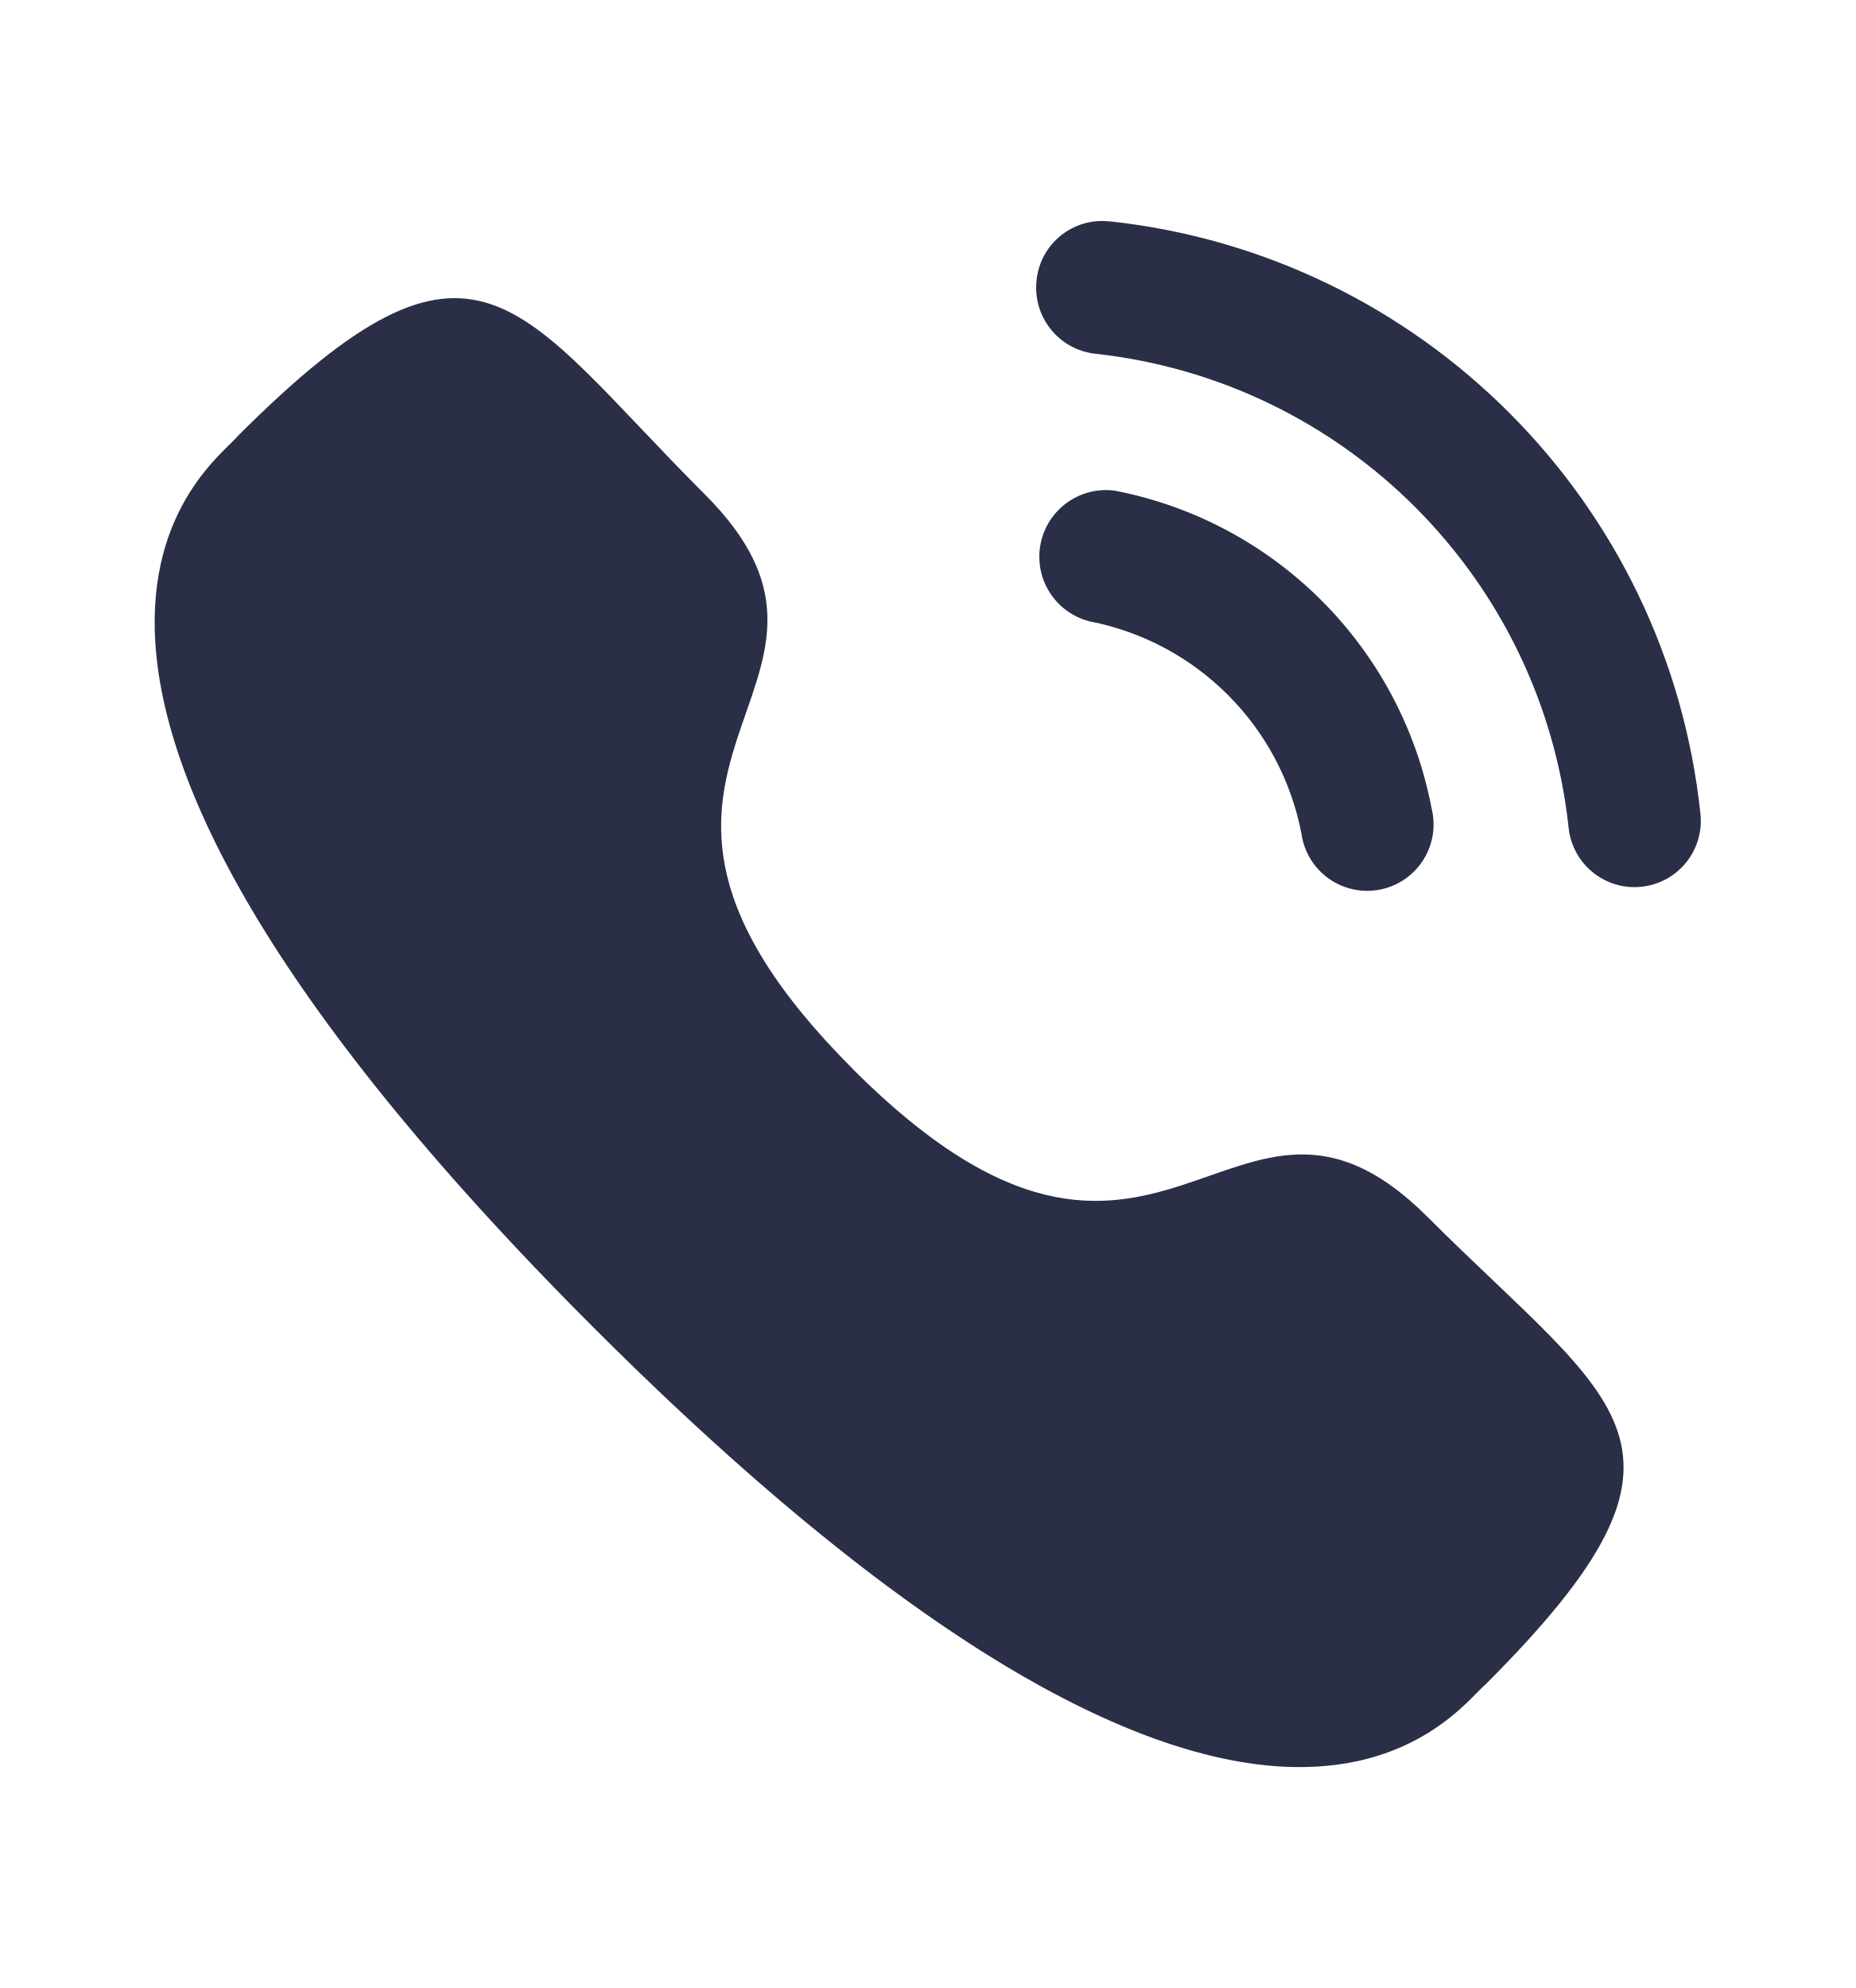
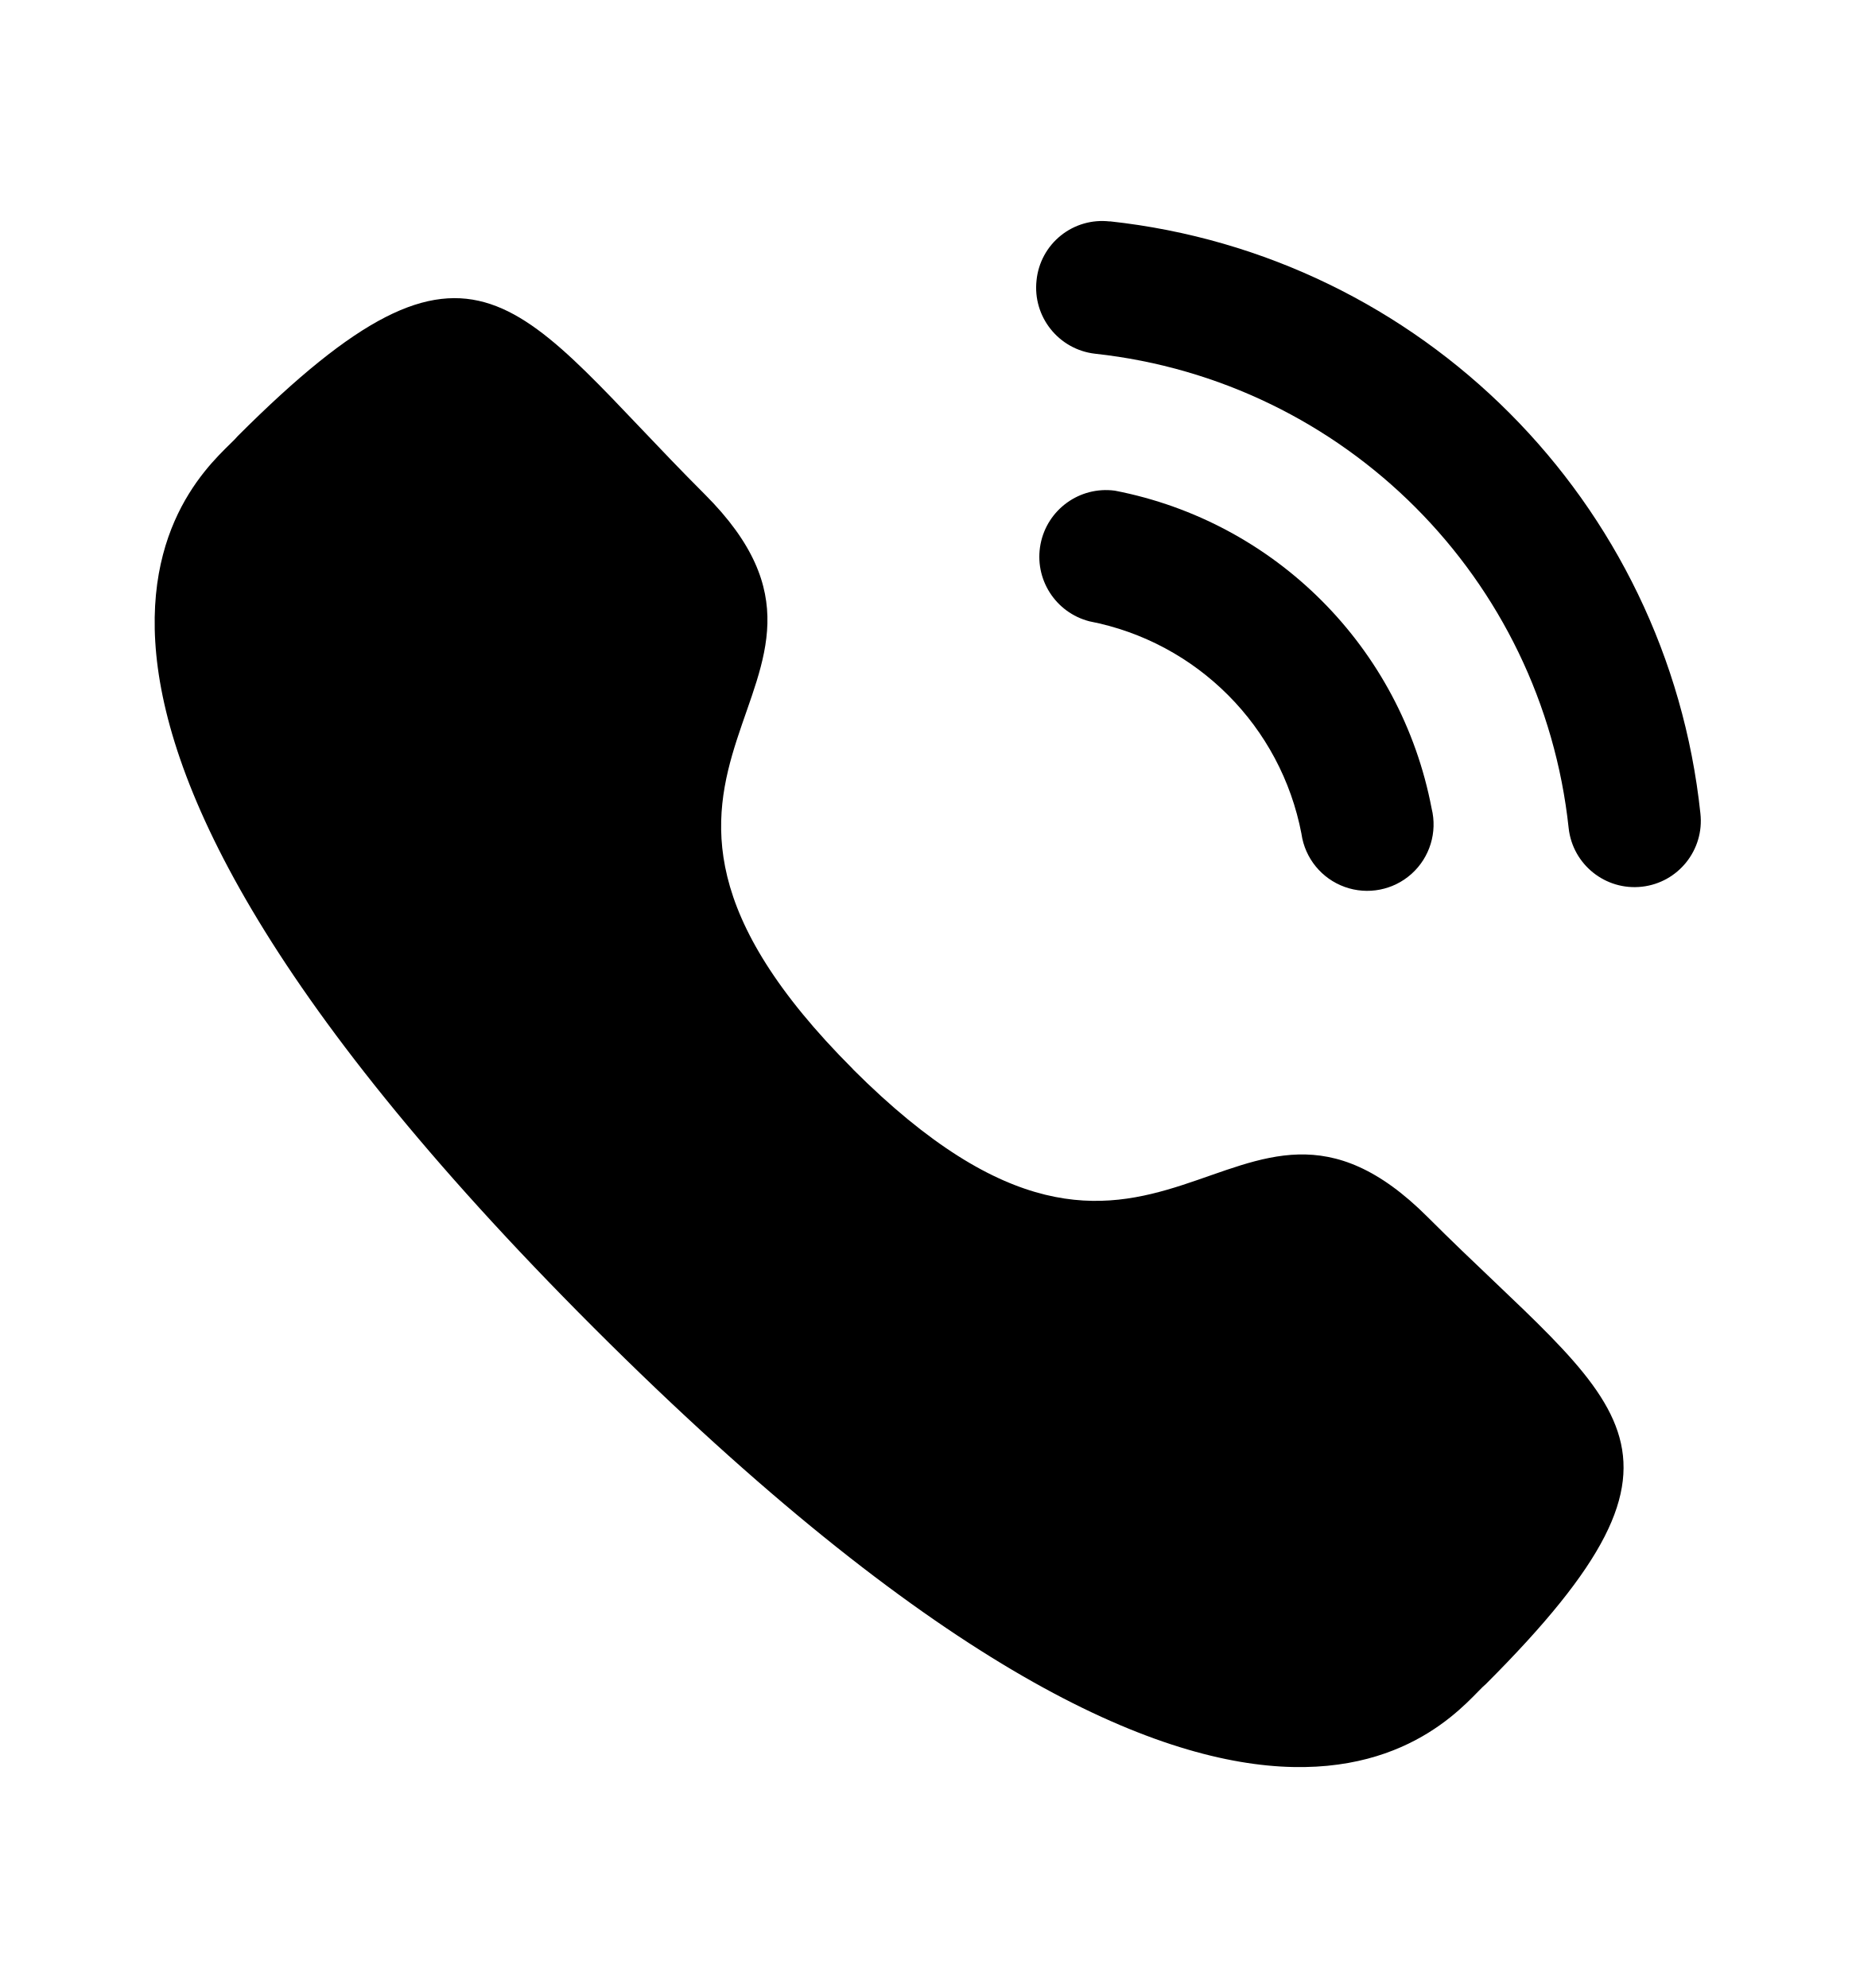
<svg xmlns="http://www.w3.org/2000/svg" width="14" height="15" fill="none">
-   <path d="M8.41 3.702a.503.503 0 00-.19.986 2.02 2.02 0 011.6 1.604v.001a.501.501 0 10.982-.193 3.018 3.018 0 00-2.391-2.398z" fill="#2A2F47" />
-   <path d="M8.374 1.671a.497.497 0 00-.553.444.502.502 0 00.442.554 4.032 4.032 0 013.573 3.58.5.5 0 10.994-.111A5.026 5.026 0 008.374 1.67z" fill="#2A2F47" />
-   <path fill-rule="evenodd" clip-rule="evenodd" d="M6.435 8.067c2.327 2.326 2.855-.365 4.337 1.116 1.428 1.428 2.249 1.714.44 3.523-.227.182-1.668 2.374-6.73-2.686C-.58 4.959 1.612 3.517 1.794 3.29c1.814-1.814 2.095-.988 3.524.44 1.481 1.481-1.209 2.01 1.118 4.337z" fill="#2A2F47" />
+   <path d="M8.41 3.702a.503.503 0 00-.19.986 2.02 2.02 0 011.6 1.604v.001a.501.501 0 10.982-.193 3.018 3.018 0 00-2.391-2.398z" fill="currentColor" />
+   <path d="M8.374 1.671a.497.497 0 00-.553.444.502.502 0 00.442.554 4.032 4.032 0 013.573 3.58.5.5 0 10.994-.111A5.026 5.026 0 008.374 1.67z" fill="currentColor" />
+   <path fill-rule="evenodd" clip-rule="evenodd" d="M6.435 8.067c2.327 2.326 2.855-.365 4.337 1.116 1.428 1.428 2.249 1.714.44 3.523-.227.182-1.668 2.374-6.73-2.686C-.58 4.959 1.612 3.517 1.794 3.29c1.814-1.814 2.095-.988 3.524.44 1.481 1.481-1.209 2.01 1.118 4.337z" fill="currentColor" />
</svg>
